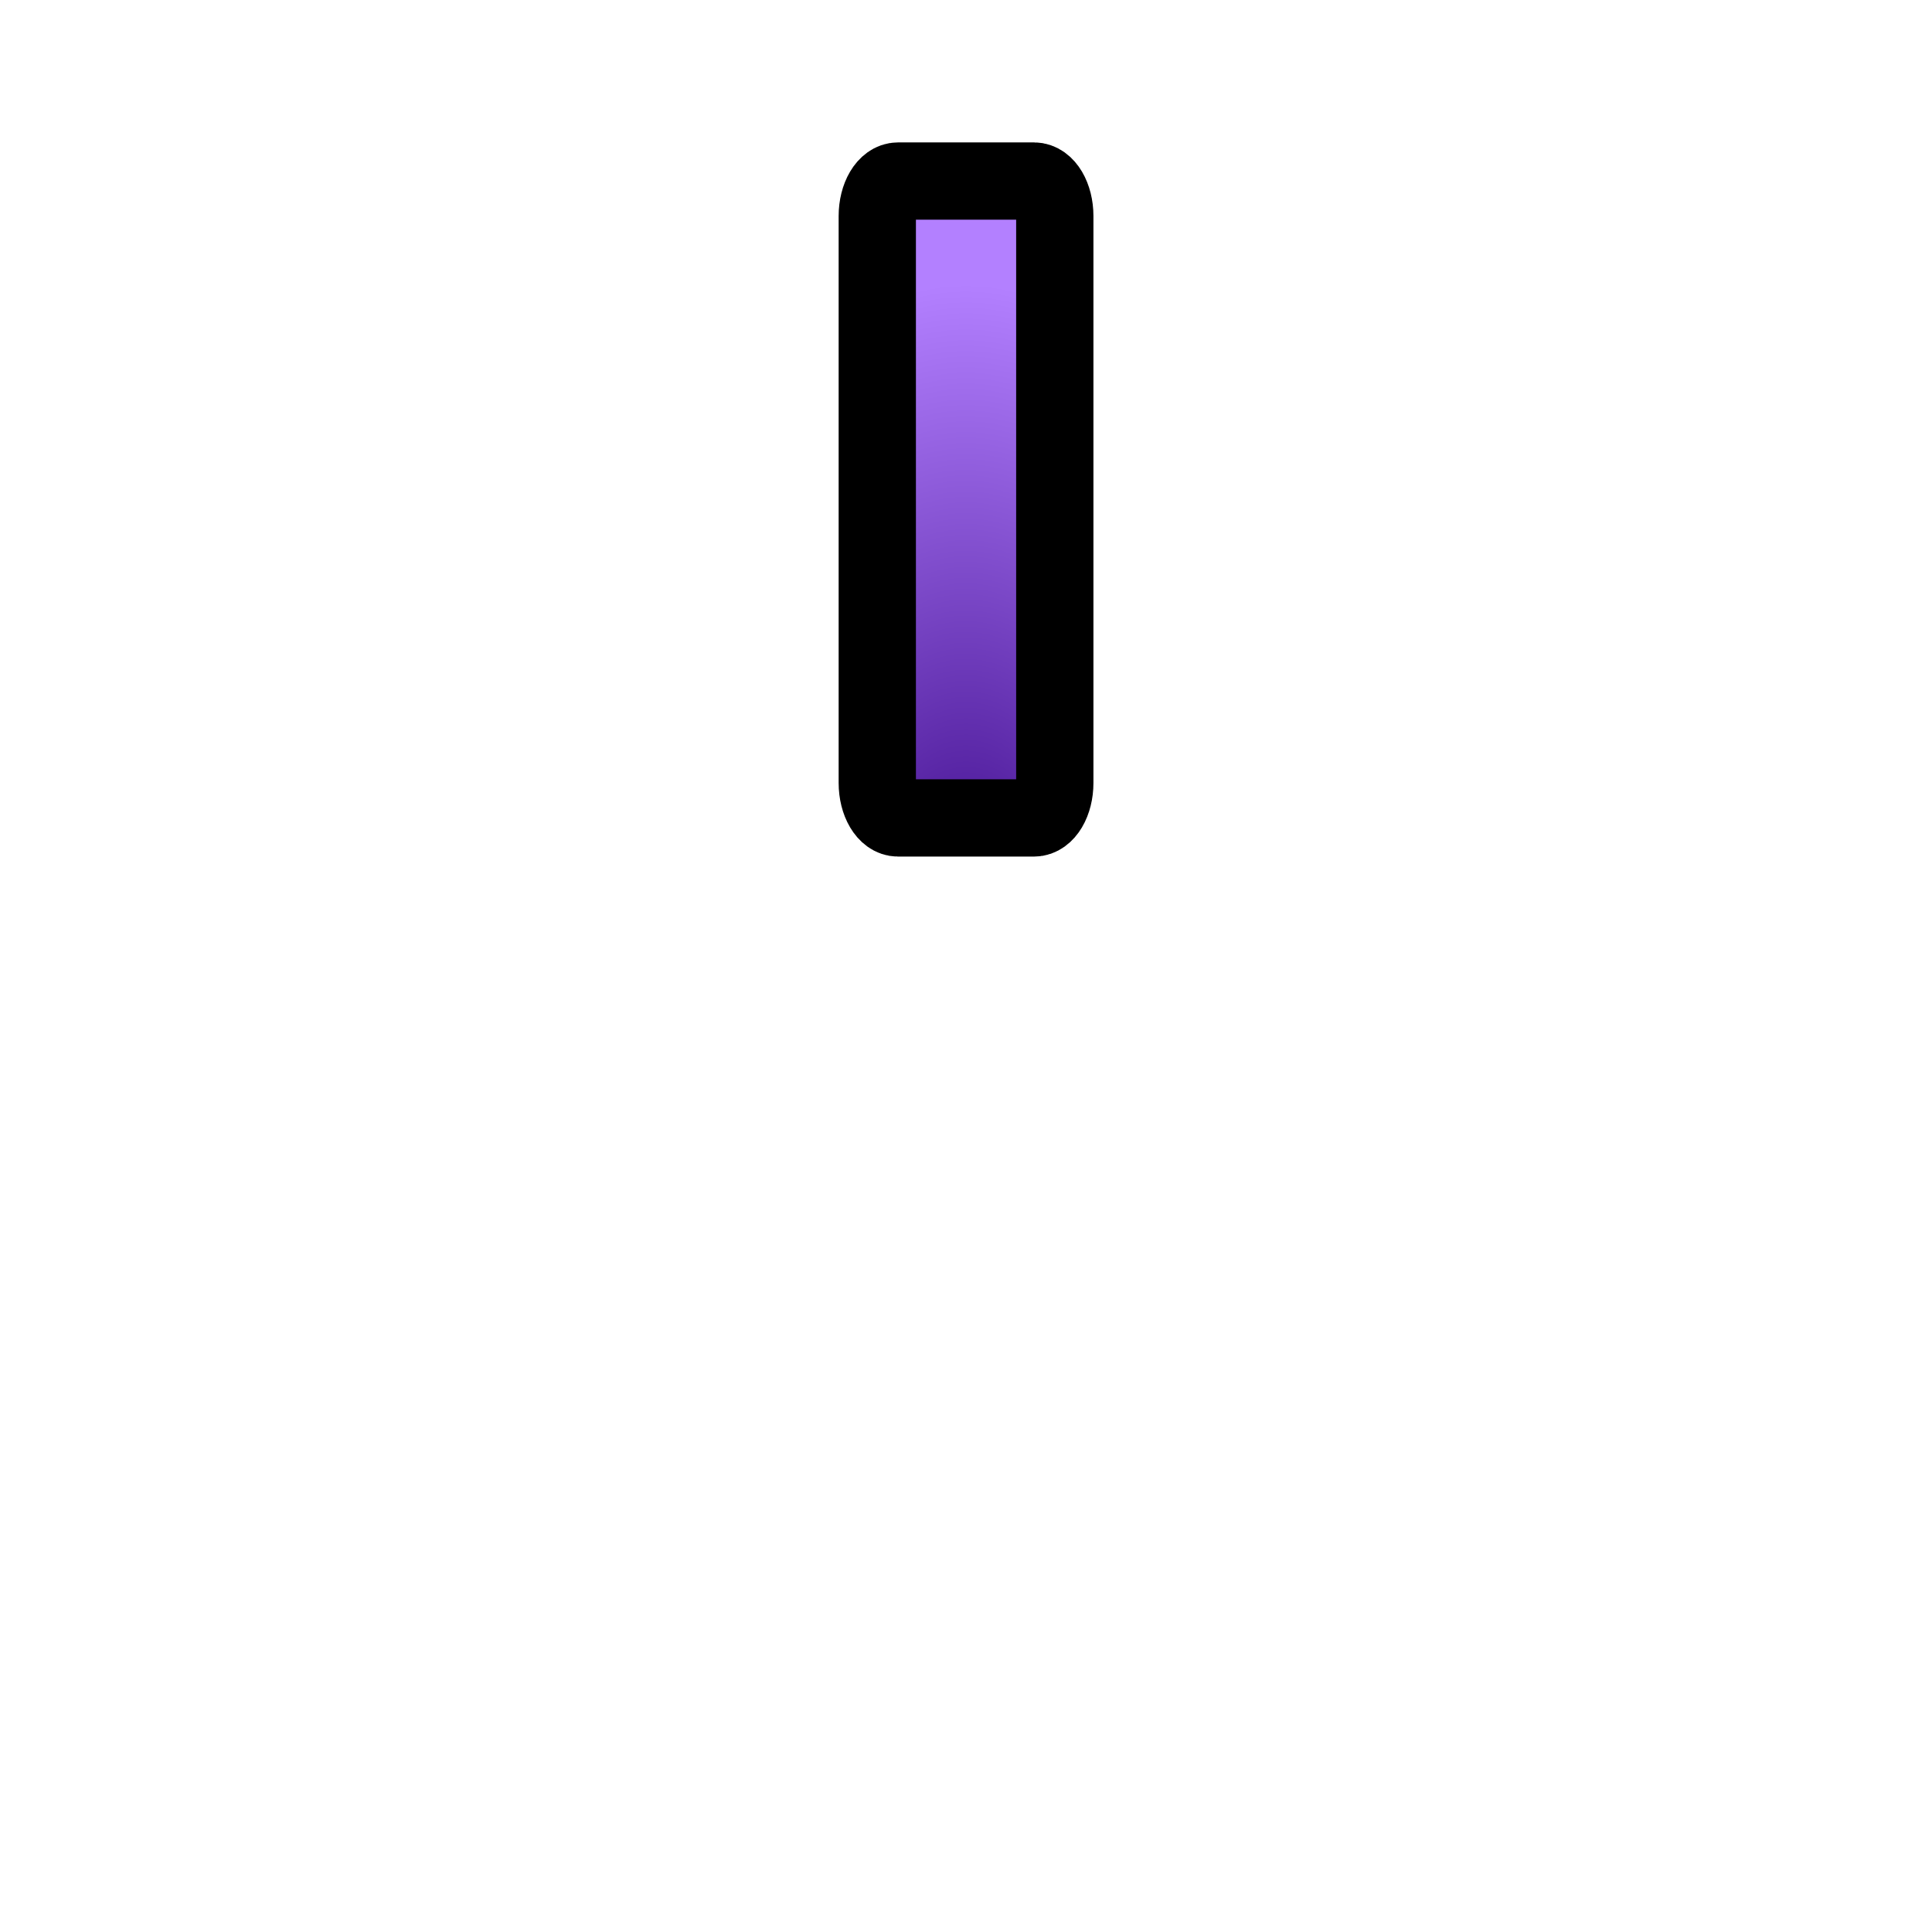
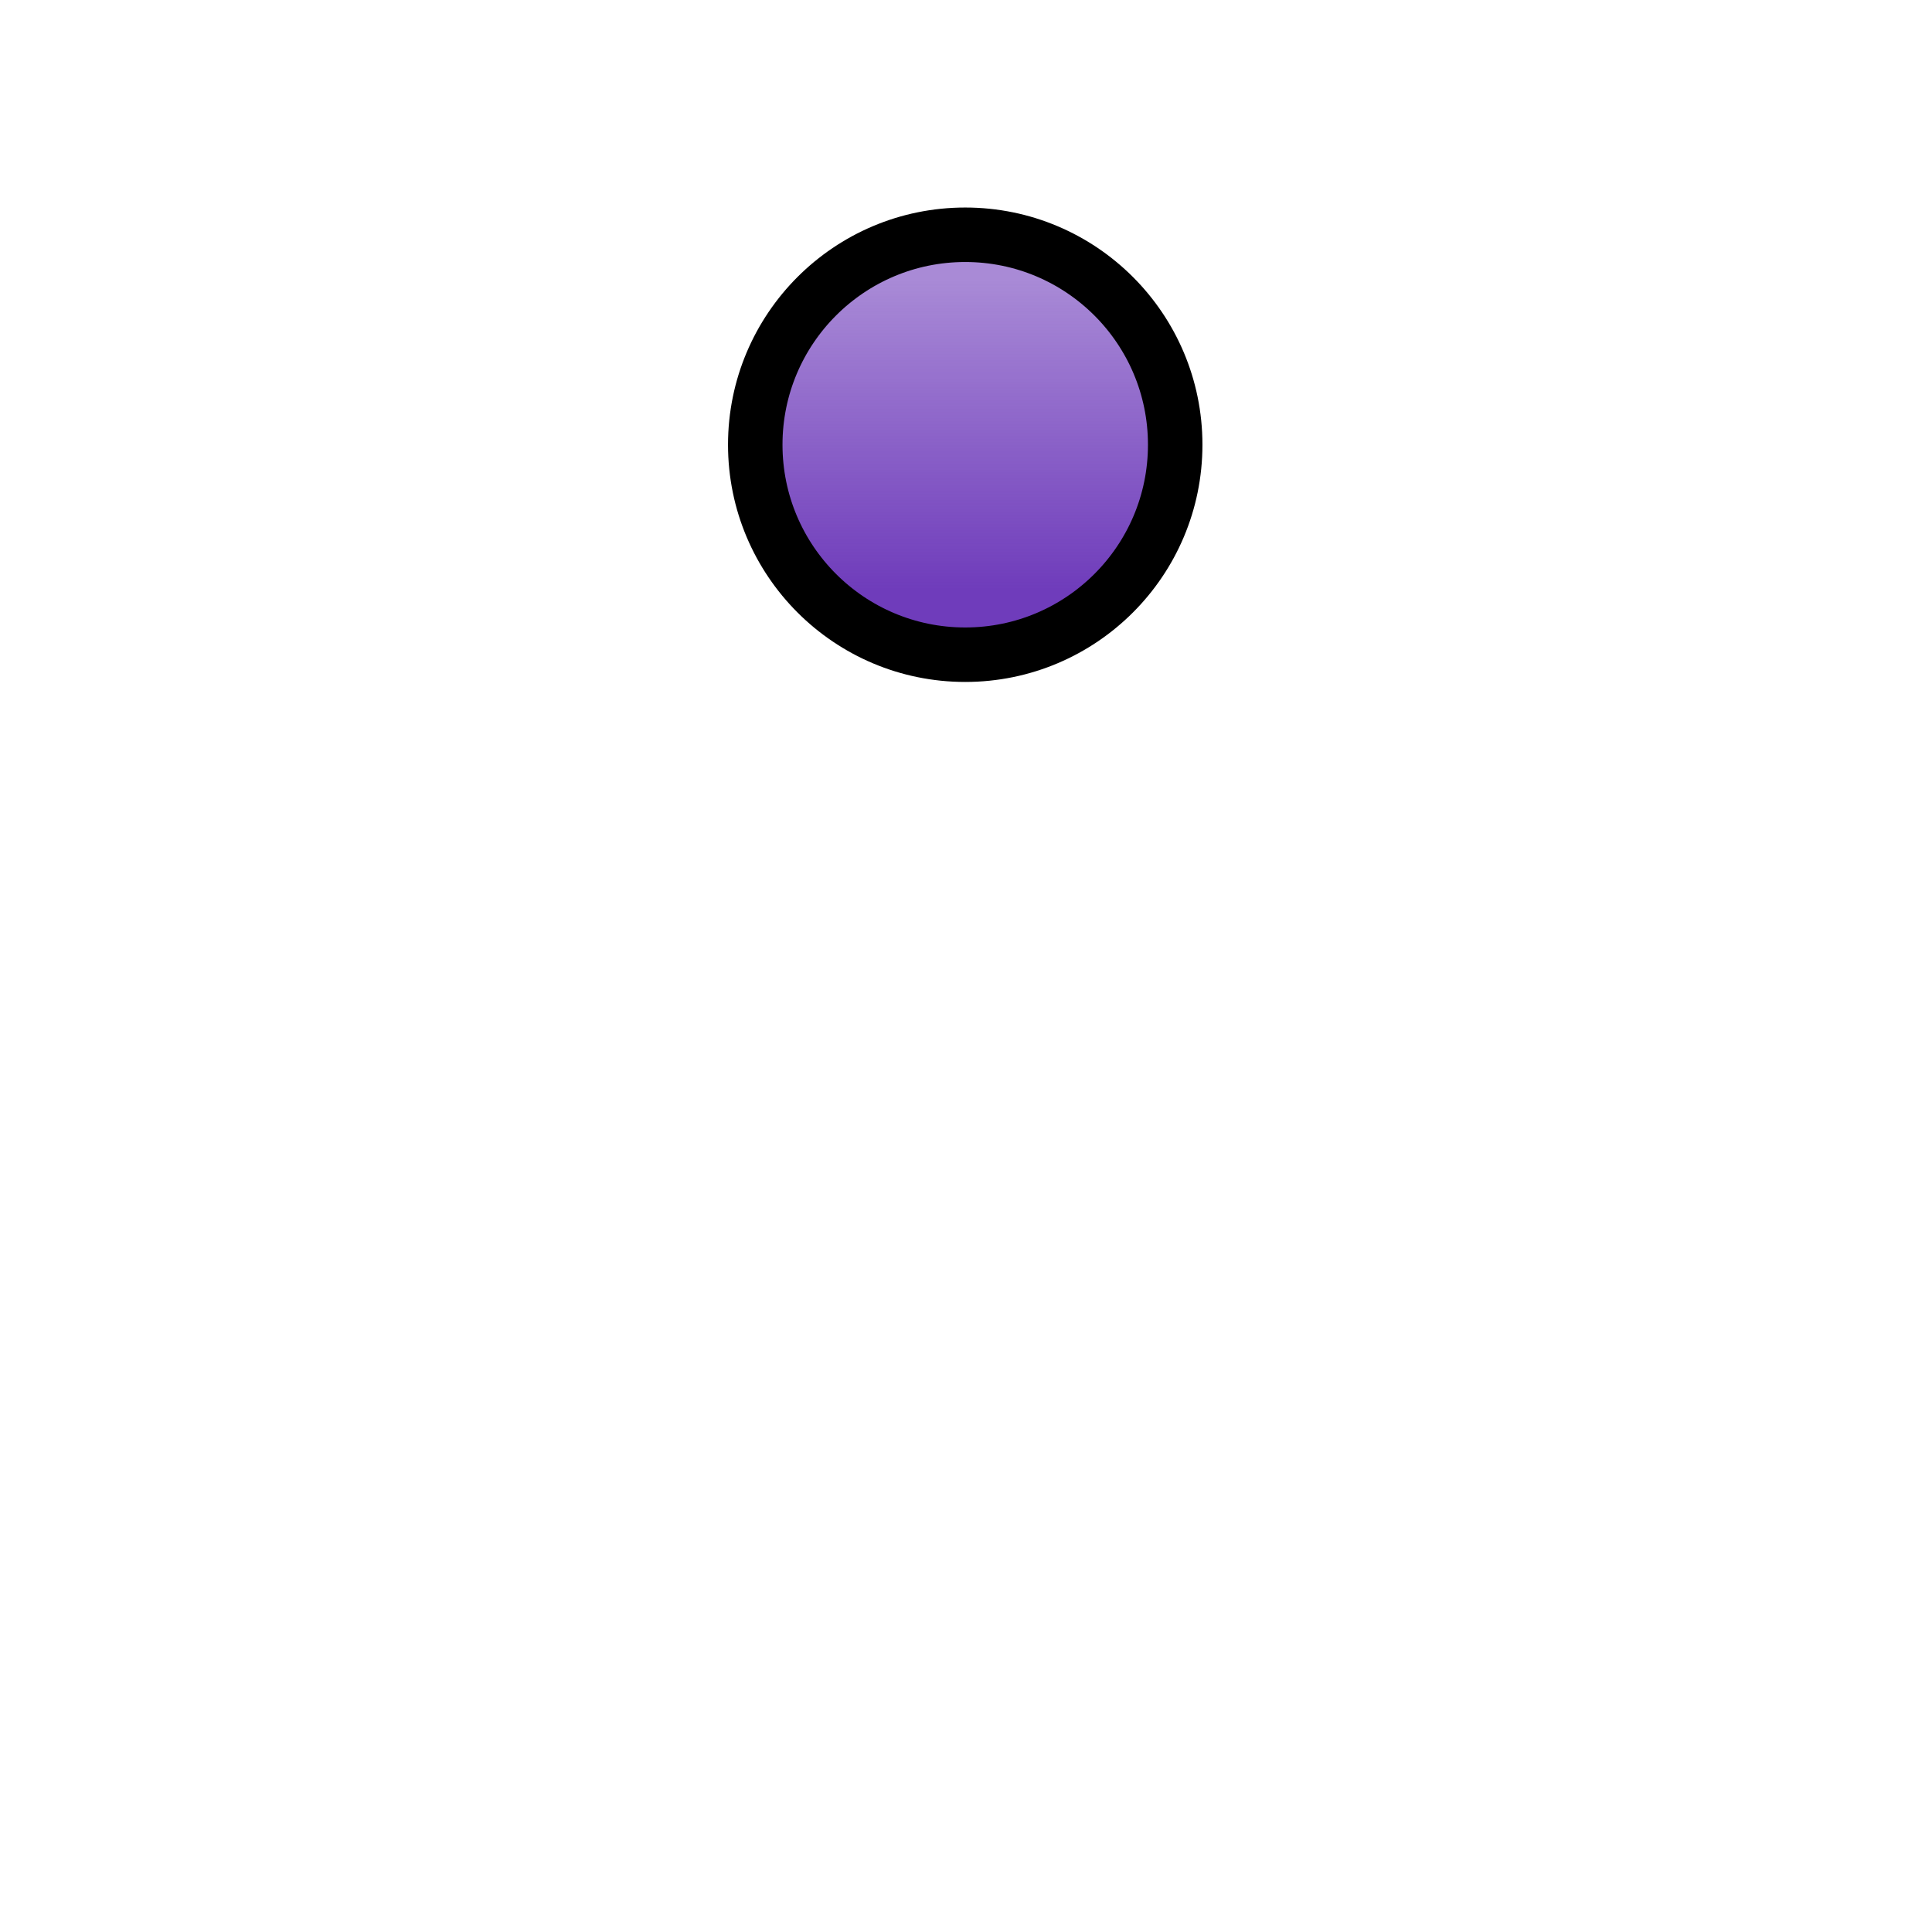
<svg xmlns="http://www.w3.org/2000/svg" xmlns:xlink="http://www.w3.org/1999/xlink" width="25" height="25" viewBox="0 0 25 25" id="svg4222" version="1.1">
  <defs id="defs4224">
-     <linearGradient id="linearGradient4231">
-       <stop style="stop-color:#330080;stop-opacity:1" offset="0" id="stop4233" />
-       <stop style="stop-color:#b380ff;stop-opacity:1" offset="1" id="stop4235" />
+     <linearGradient id="linearGradient857">
+       <stop style="stop-color:#6f3cbb;stop-opacity:1;" offset="0" id="stop853" />
+       <stop style="stop-color:#6f3cbb;stop-opacity:0.6" offset="1" id="stop855" />
    </linearGradient>
    <clipPath clipPathUnits="userSpaceOnUse" id="clipPath4910">
      <rect style="fill:#1a1a1a;fill-opacity:0;stroke:#ff0000;stroke-width:1.691;stroke-miterlimit:4;stroke-dasharray:none" id="rect4912" width="50.797" height="35.654" x="-3.446" y="1009.582" clip-path="none" />
    </clipPath>
    <clipPath clipPathUnits="userSpaceOnUse" id="clipPath4154">
      <rect style="fill:#1a1a1a;fill-opacity:0;stroke:#ff0000;stroke-width:0.964;stroke-miterlimit:4;stroke-dasharray:none" id="rect4156" width="57.791" height="29.347" x="-8.273" y="1011.56" />
    </clipPath>
    <filter style="color-interpolation-filters:sRGB" id="filter4209">
      <feGaussianBlur stdDeviation="1 1.05" result="blur" id="feGaussianBlur4211" />
    </filter>
    <filter style="color-interpolation-filters:sRGB" id="filter4321">
      <feGaussianBlur stdDeviation="1 1.05" result="blur" id="feGaussianBlur4323" />
    </filter>
    <filter style="color-interpolation-filters:sRGB" id="filter4207">
      <feGaussianBlur stdDeviation="0.5 0.55" result="fbSourceGraphic" id="feGaussianBlur4209" />
      <feColorMatrix result="fbSourceGraphicAlpha" in="fbSourceGraphic" values="0 0 0 -1 0 0 0 0 -1 0 0 0 0 -1 0 0 0 0 1 0" id="feColorMatrix4223" />
      <feColorMatrix id="feColorMatrix4225" values="1 0 0 0 0 0 1 0 0 0 0 0 1 0 0 0 0 0 1 -9.6 " result="colormatrix" in="fbSourceGraphic" />
      <feComposite id="feComposite4227" in2="colormatrix" operator="arithmetic" k2="1" result="fbSourceGraphic" k1="0" k3="0" k4="0" />
      <feColorMatrix result="fbSourceGraphicAlpha" in="fbSourceGraphic" values="0 0 0 -1 0 0 0 0 -1 0 0 0 0 -1 0 0 0 0 1 0" id="feColorMatrix4235" />
      <feColorMatrix id="feColorMatrix4237" values="1 0 0 0 0 0 1 0 0 0 0 0 1 0 0 0 0 0 1 -9.6 " result="colormatrix" in="fbSourceGraphic" />
      <feComposite id="feComposite4239" in2="colormatrix" operator="arithmetic" k2="1.38778e-016" result="fbSourceGraphic" k1="0" k3="0" k4="0" />
      <feColorMatrix result="fbSourceGraphicAlpha" in="fbSourceGraphic" values="0 0 0 -1 0 0 0 0 -1 0 0 0 0 -1 0 0 0 0 1 0" id="feColorMatrix4247" />
      <feColorMatrix id="feColorMatrix4249" values="1 0 0 0 0 0 1 0 0 0 0 0 1 0 0 0 0 0 1 -9.6 " result="colormatrix" in="fbSourceGraphic" />
      <feComposite id="feComposite4251" in2="colormatrix" operator="arithmetic" k2="1" result="fbSourceGraphic" k1="0" k3="0" k4="0" />
      <feColorMatrix result="fbSourceGraphicAlpha" in="fbSourceGraphic" values="0 0 0 -1 0 0 0 0 -1 0 0 0 0 -1 0 0 0 0 1 0" id="feColorMatrix4253" />
      <feColorMatrix id="feColorMatrix4255" values="1 0 0 0 0 0 1 0 0 0 0 0 1 0 0 0 0 0 1 -9.6 " result="colormatrix" in="fbSourceGraphic" />
      <feComposite id="feComposite4257" in2="colormatrix" operator="arithmetic" k2="1" result="fbSourceGraphic" k1="0" k3="0" k4="0" />
      <feColorMatrix result="fbSourceGraphicAlpha" in="fbSourceGraphic" values="0 0 0 -1 0 0 0 0 -1 0 0 0 0 -1 0 0 0 0 1 0" id="feColorMatrix4259" />
      <feColorMatrix id="feColorMatrix4261" values="1 0 0 0 0 0 1 0 0 0 0 0 1 0 0 0 0 0 1 -9.6 " result="colormatrix" in="fbSourceGraphic" />
      <feComposite id="feComposite4263" in2="colormatrix" operator="arithmetic" k2="0.6" result="fbSourceGraphic" k1="0" k3="0" k4="0" />
      <feColorMatrix result="fbSourceGraphicAlpha" in="fbSourceGraphic" values="0 0 0 -1 0 0 0 0 -1 0 0 0 0 -1 0 0 0 0 1 0" id="feColorMatrix4265" />
      <feColorMatrix id="feColorMatrix4267" values="1 0 0 0 0 0 1 0 0 0 0 0 1 0 0 0 0 0 1 -9.6 " result="colormatrix" in="fbSourceGraphic" />
      <feComposite id="feComposite4269" in2="colormatrix" operator="arithmetic" k2="0.6" result="composite" k1="0" k3="0" k4="0" />
    </filter>
    <pattern y="0" x="0" height="6" width="6" patternUnits="userSpaceOnUse" id="EMFhbasepattern" />
-     <radialGradient xlink:href="#linearGradient4231" id="radialGradient4237" cx="23.812" cy="1024.501" fx="23.812" fy="1024.501" r="2.375" gradientTransform="matrix(2.015128,0,0,3.768114,-35.48524,-2820.453)" gradientUnits="userSpaceOnUse" />
+     <linearGradient xlink:href="#linearGradient857" id="linearGradient859" x1="12.451" y1="1034.984" x2="12.451" y2="1030.976" gradientUnits="userSpaceOnUse" gradientTransform="translate(0,-2.0193054e-5)" />
  </defs>
  <g id="layer1" transform="translate(0,-1027.362)">
-     <rect style="opacity:1;fill:url(#radialGradient4237);fill-opacity:1;stroke:#000000;stroke-width:1;stroke-linecap:butt;stroke-linejoin:miter;stroke-miterlimit:4;stroke-dasharray:none;stroke-opacity:1" id="rect4229" width="2.297" height="8.241" x="11.352" y="1029.705" rx="0.268" ry="0.453" />
+     <circle style="opacity:1;fill:url(#linearGradient859);fill-opacity:1;stroke:#000000;stroke-width:0.705" id="path851" cy="1033.117" cx="12.49" r="2.717" />
  </g>
</svg>
